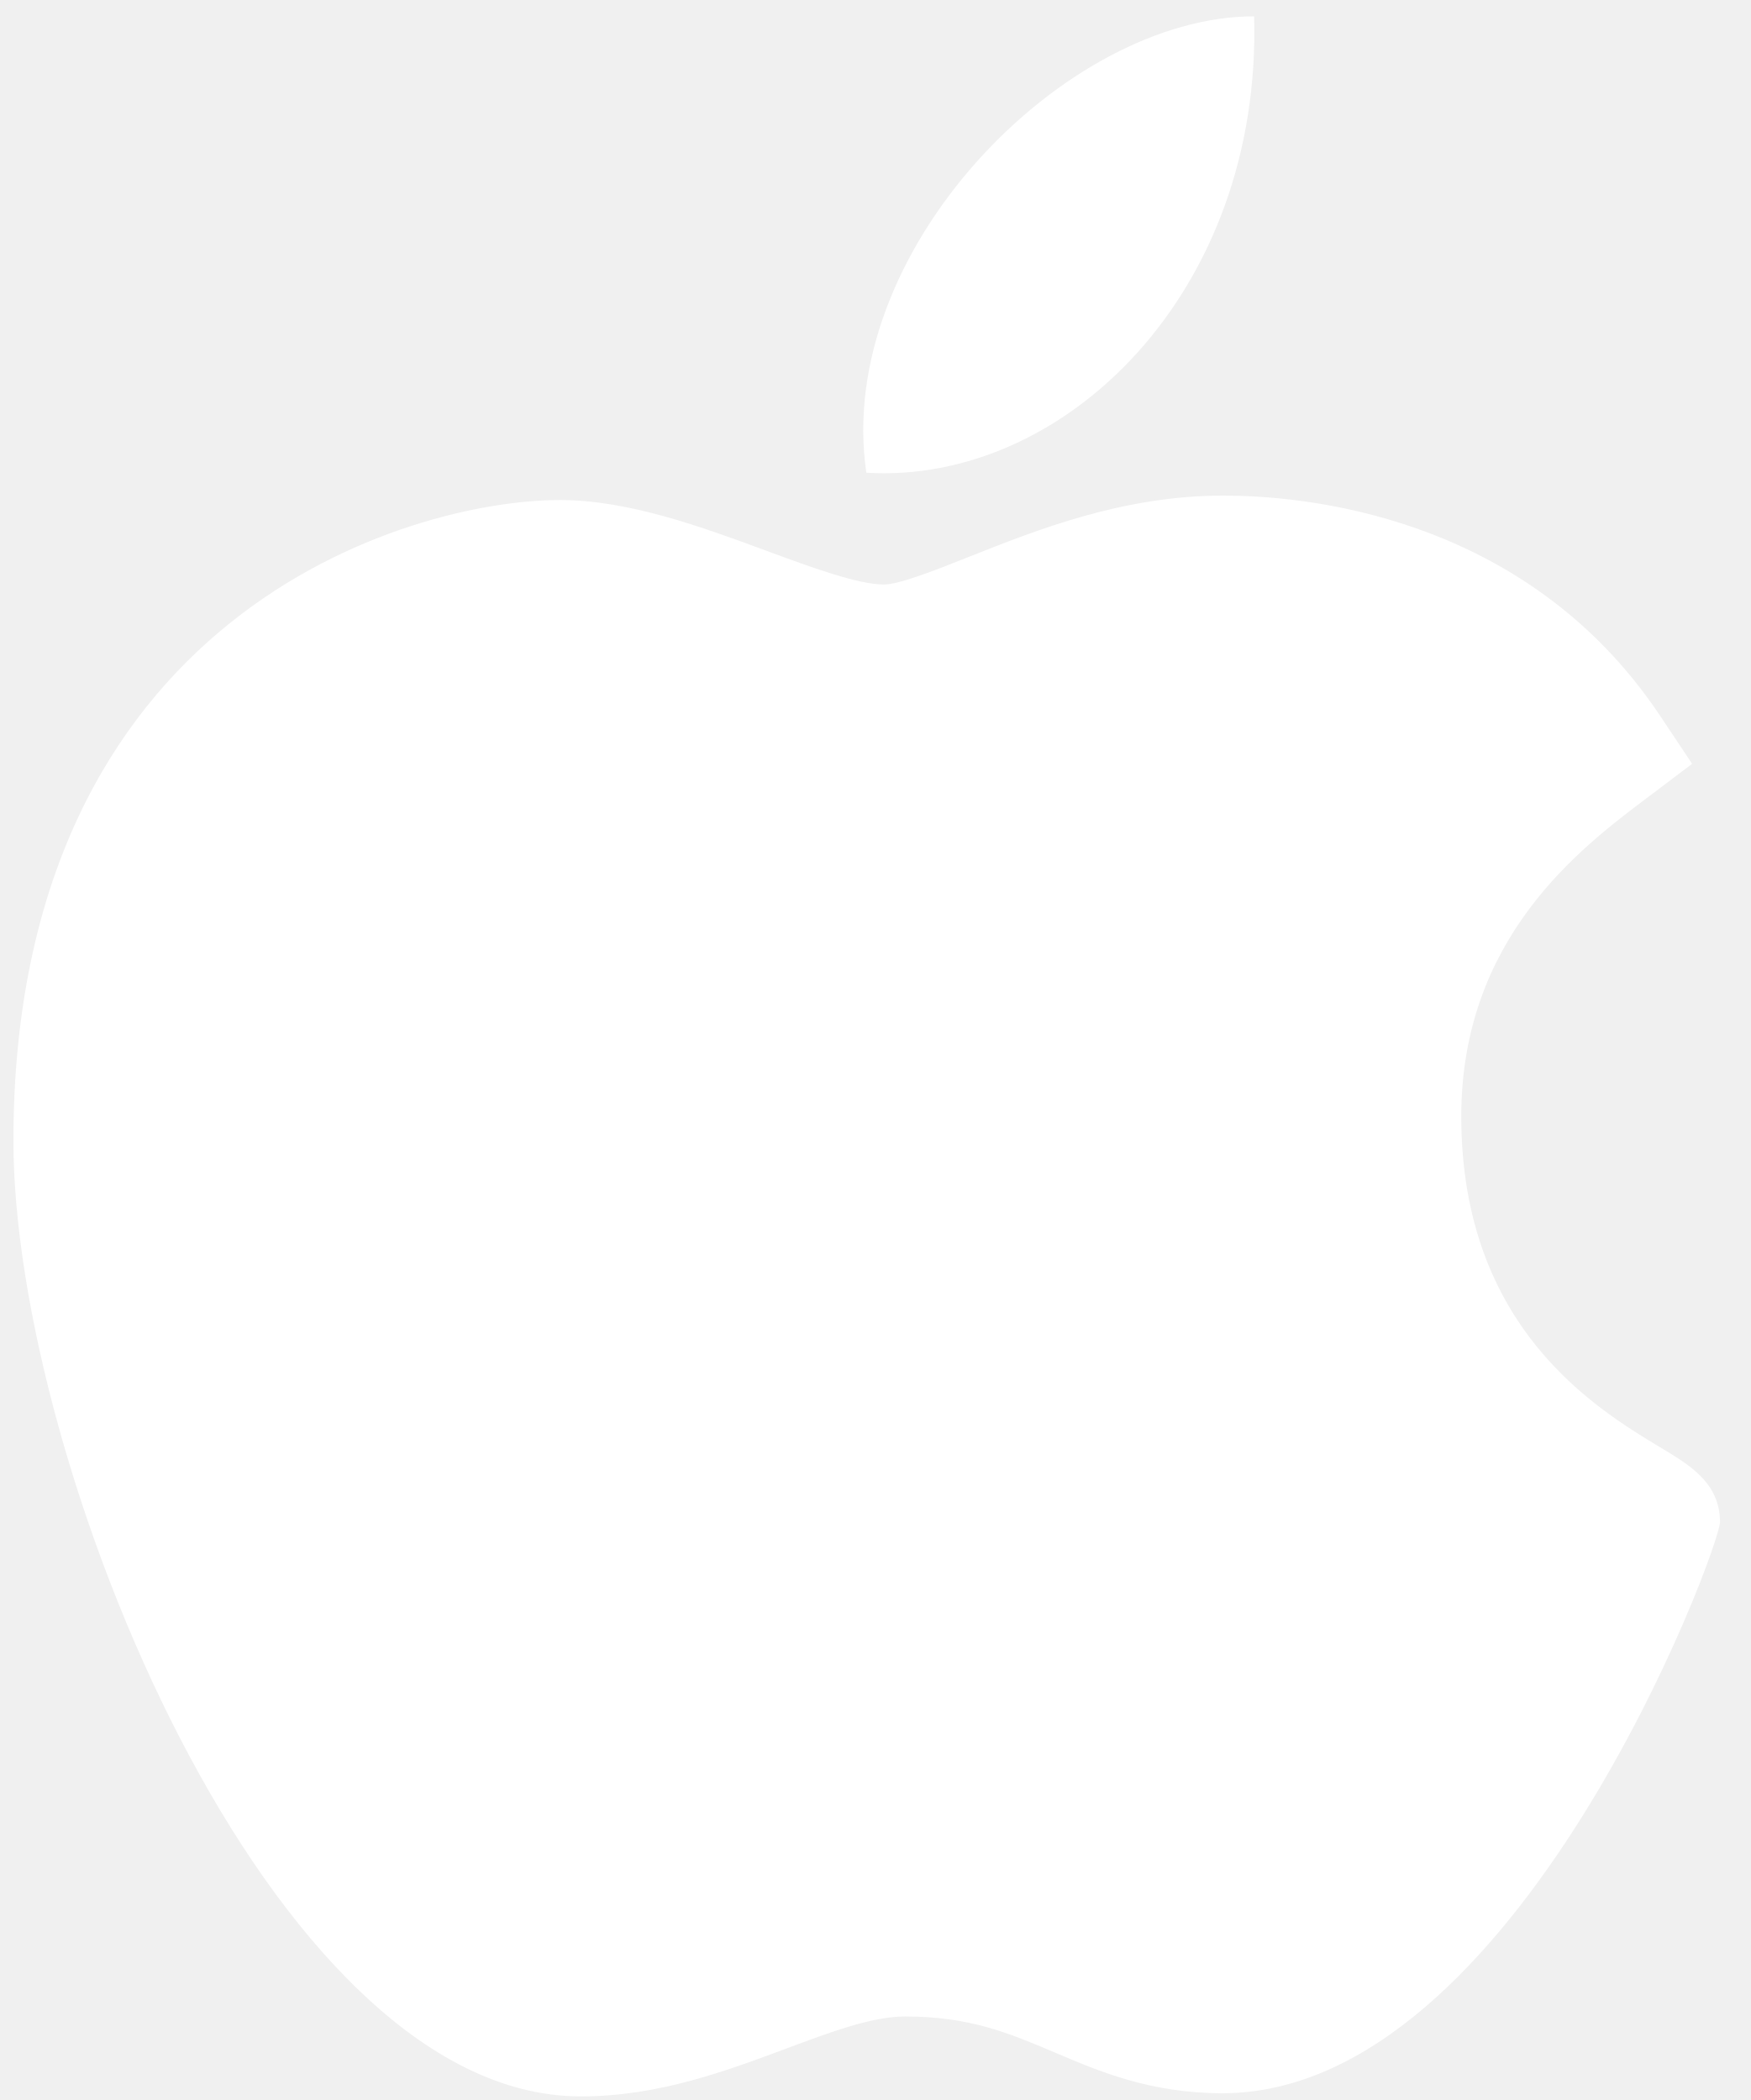
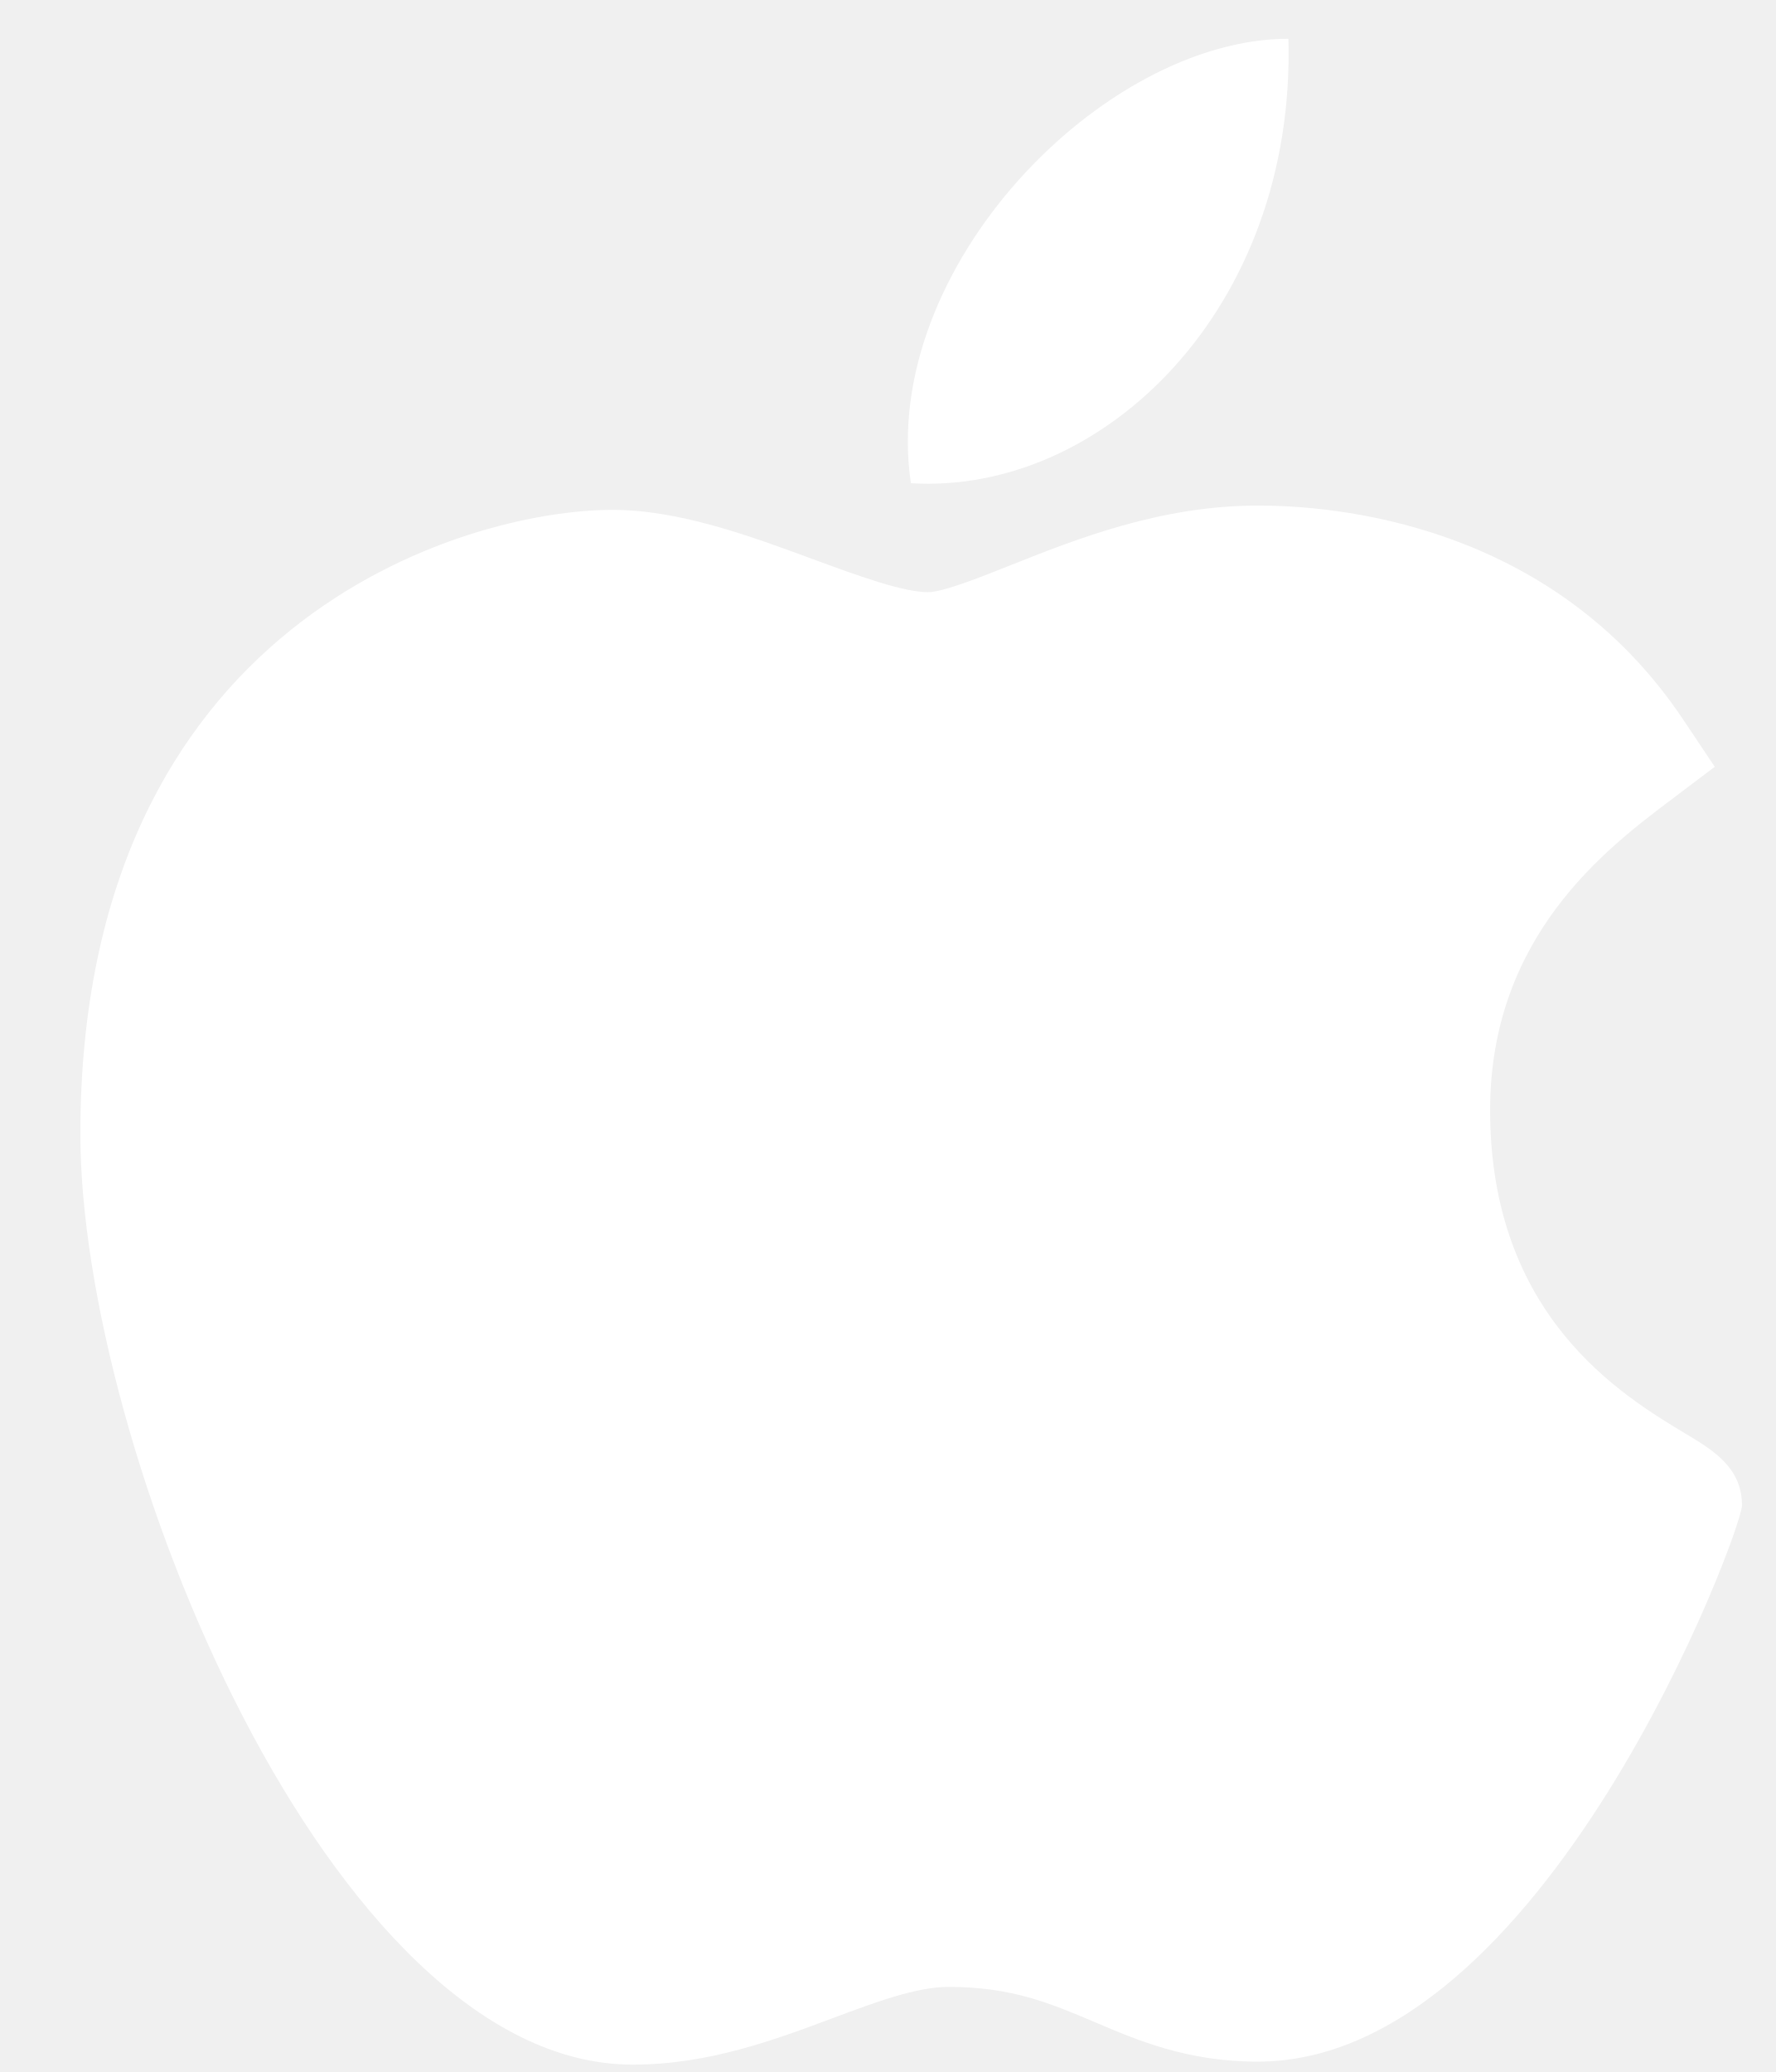
- <svg xmlns="http://www.w3.org/2000/svg" width="15" height="18" viewBox="0 0 15 18" fill="none">
-   <path d="M4.964 17.969C2.31 17.953 0.115 12.537 0.115 9.778C0.115 5.272 3.496 4.286 4.799 4.286C5.386 4.286 6.012 4.516 6.565 4.72C6.952 4.863 7.352 5.01 7.574 5.01C7.707 5.01 8.021 4.885 8.298 4.775C8.889 4.54 9.624 4.248 10.48 4.248C10.481 4.248 10.483 4.248 10.485 4.248C11.124 4.248 13.062 4.388 14.227 6.137L14.5 6.547L14.107 6.844C13.546 7.267 12.522 8.039 12.522 9.569C12.522 11.381 13.681 12.078 14.239 12.413C14.484 12.561 14.739 12.713 14.739 13.047C14.739 13.265 13.001 17.942 10.476 17.942C9.858 17.942 9.422 17.756 9.037 17.592C8.647 17.427 8.311 17.284 7.755 17.284C7.474 17.284 7.118 17.417 6.741 17.558C6.226 17.75 5.643 17.969 4.981 17.969H4.964Z" fill="white" />
-   <path d="M10.747 0.14C10.813 2.511 9.118 4.155 7.424 4.052C7.145 2.16 9.117 0.14 10.747 0.14Z" fill="white" />
+ <svg xmlns="http://www.w3.org/2000/svg" width="12" height="14" viewBox="0 0 12 14" fill="none">
+   <path d="M4.265 13.95C2.228 13.939 0.543 9.78 0.543 7.662C0.543 4.202 3.138 3.445 4.139 3.445C4.589 3.445 5.071 3.622 5.495 3.779C5.792 3.888 6.099 4.001 6.27 4.001C6.372 4.001 6.613 3.905 6.826 3.82C7.279 3.64 7.843 3.416 8.501 3.416C8.502 3.416 8.503 3.416 8.504 3.416C8.995 3.416 10.483 3.523 11.377 4.867L11.587 5.181L11.285 5.409C10.855 5.734 10.069 6.327 10.069 7.501C10.069 8.893 10.959 9.427 11.386 9.685C11.575 9.798 11.771 9.915 11.771 10.172C11.771 10.339 10.436 13.93 8.498 13.93C8.024 13.93 7.688 13.787 7.393 13.661C7.093 13.534 6.835 13.425 6.409 13.425C6.193 13.425 5.919 13.527 5.63 13.635C5.234 13.783 4.787 13.95 4.279 13.95H4.265Z" fill="white" />
+   <path d="M8.706 0.262C8.756 2.082 7.455 3.344 6.155 3.265C5.94 1.813 7.455 0.262 8.706 0.262Z" fill="white" />
</svg>
